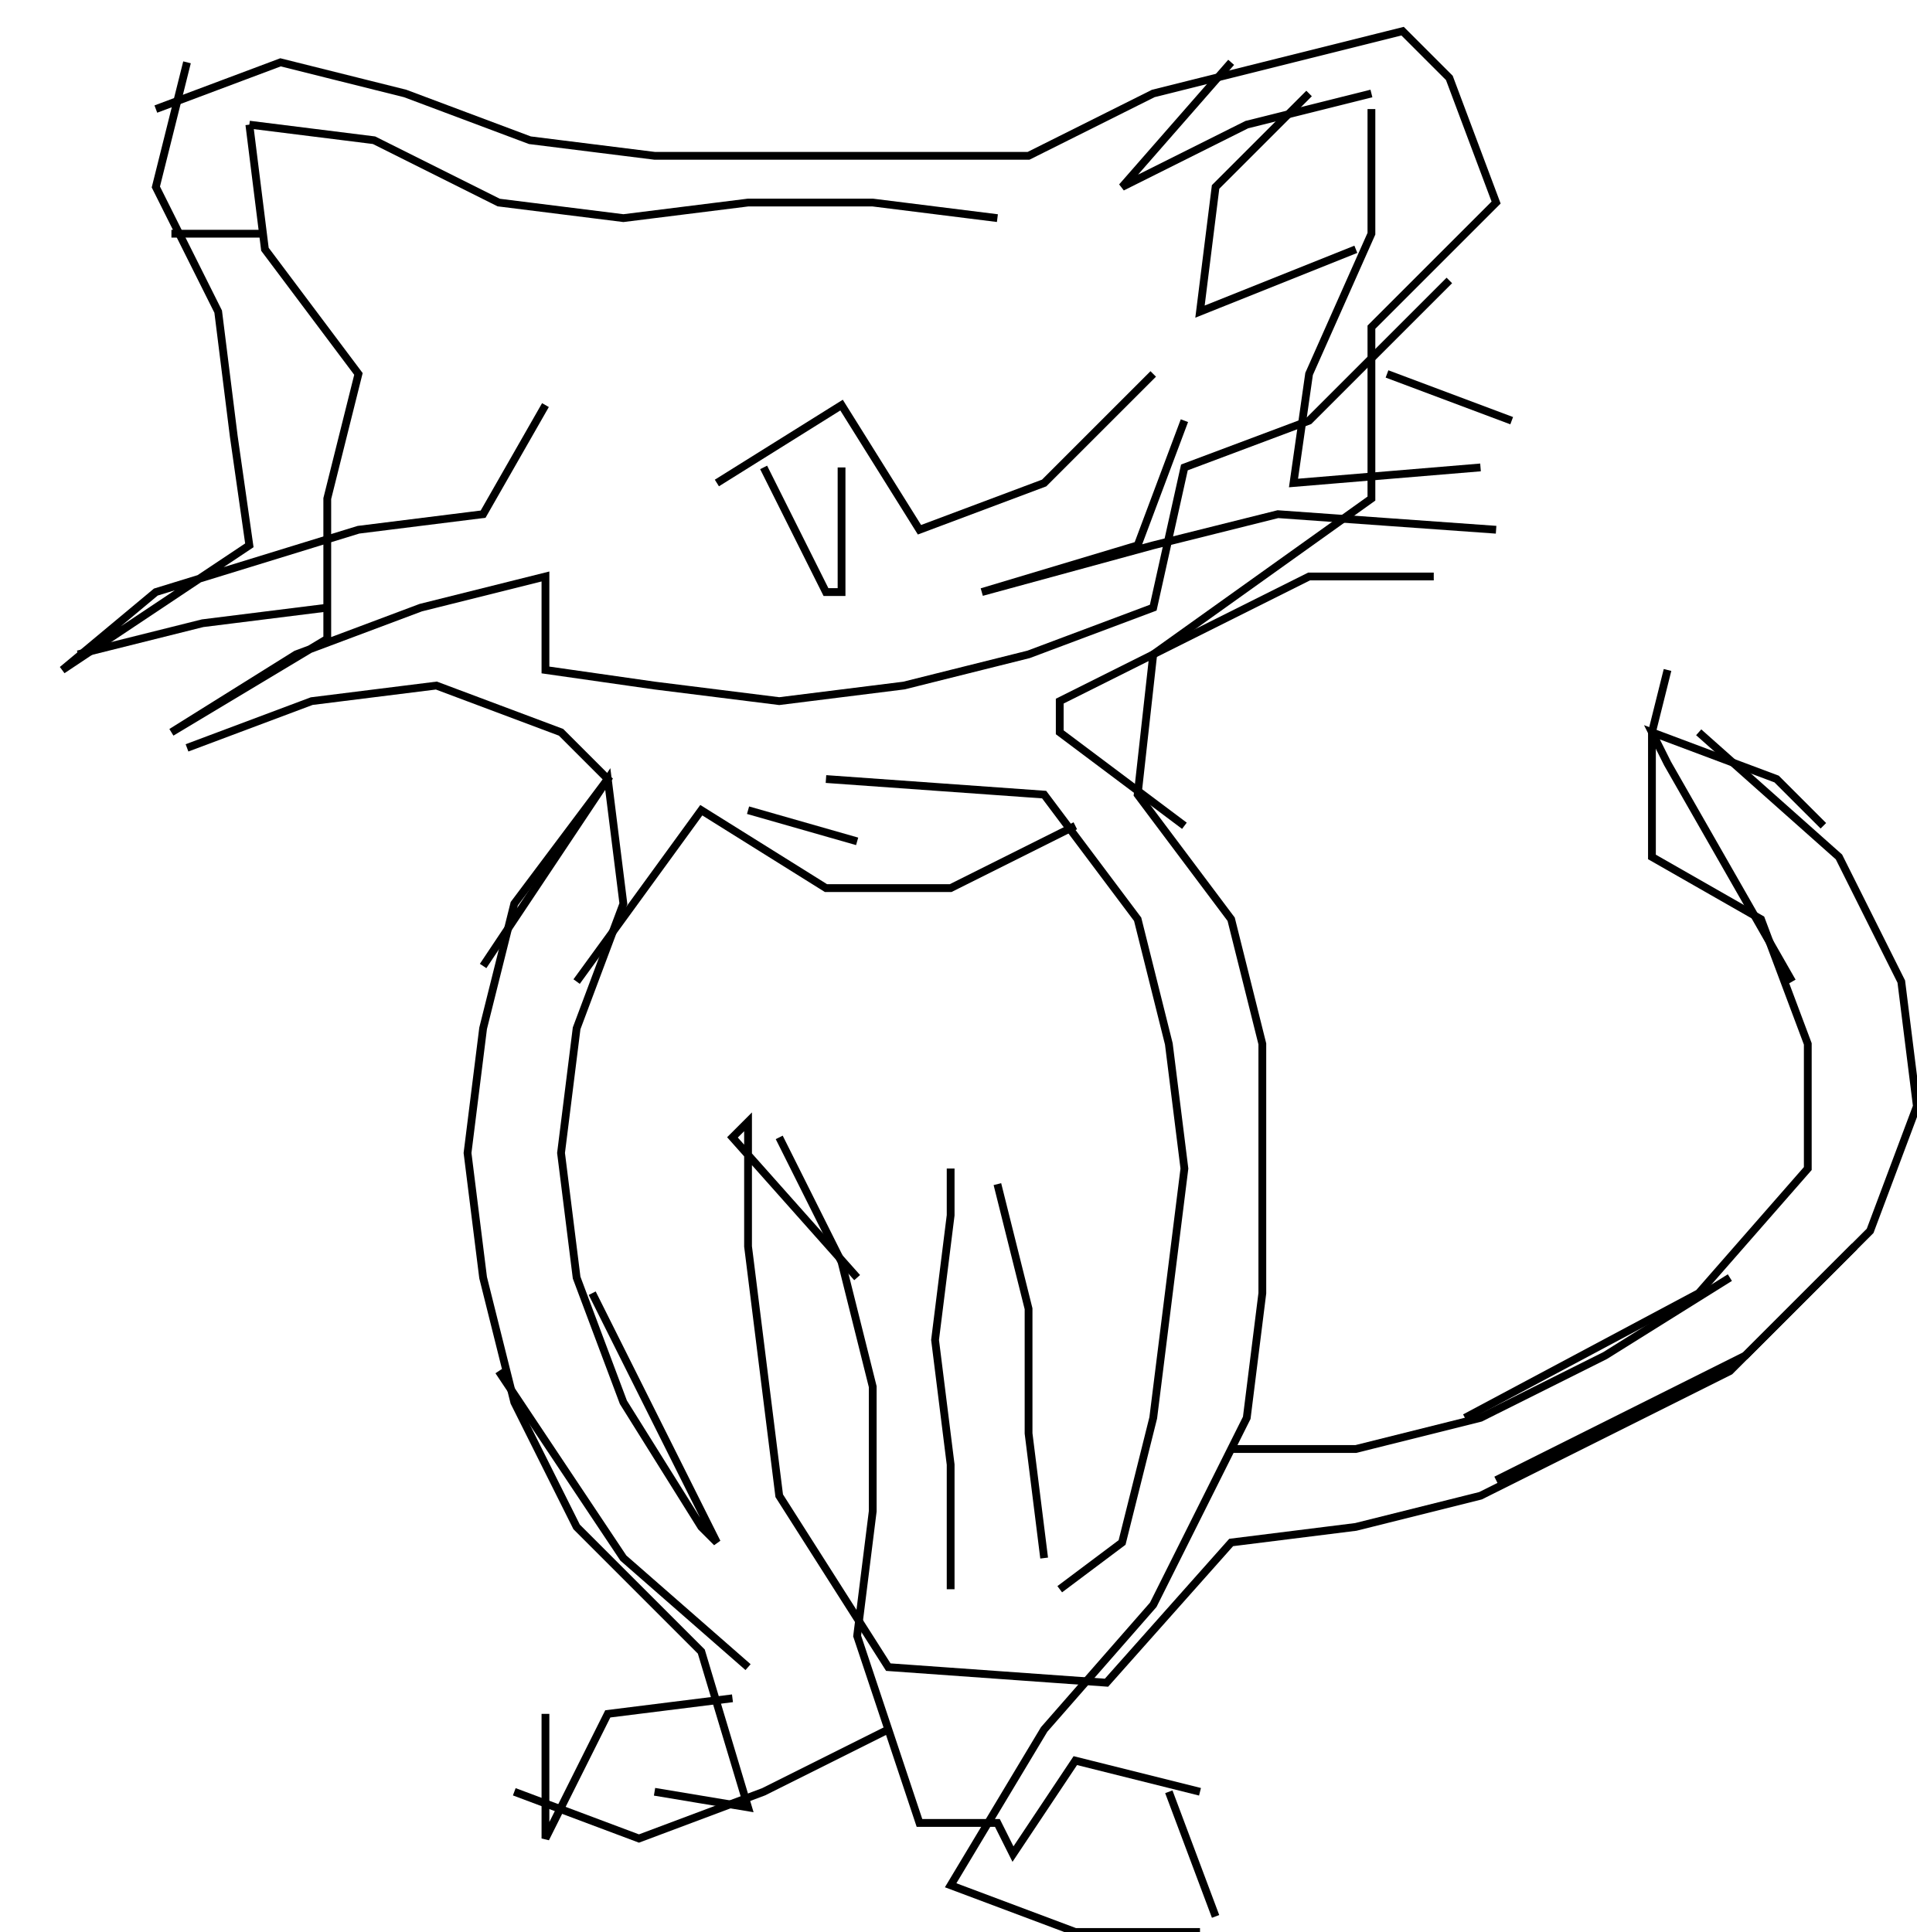
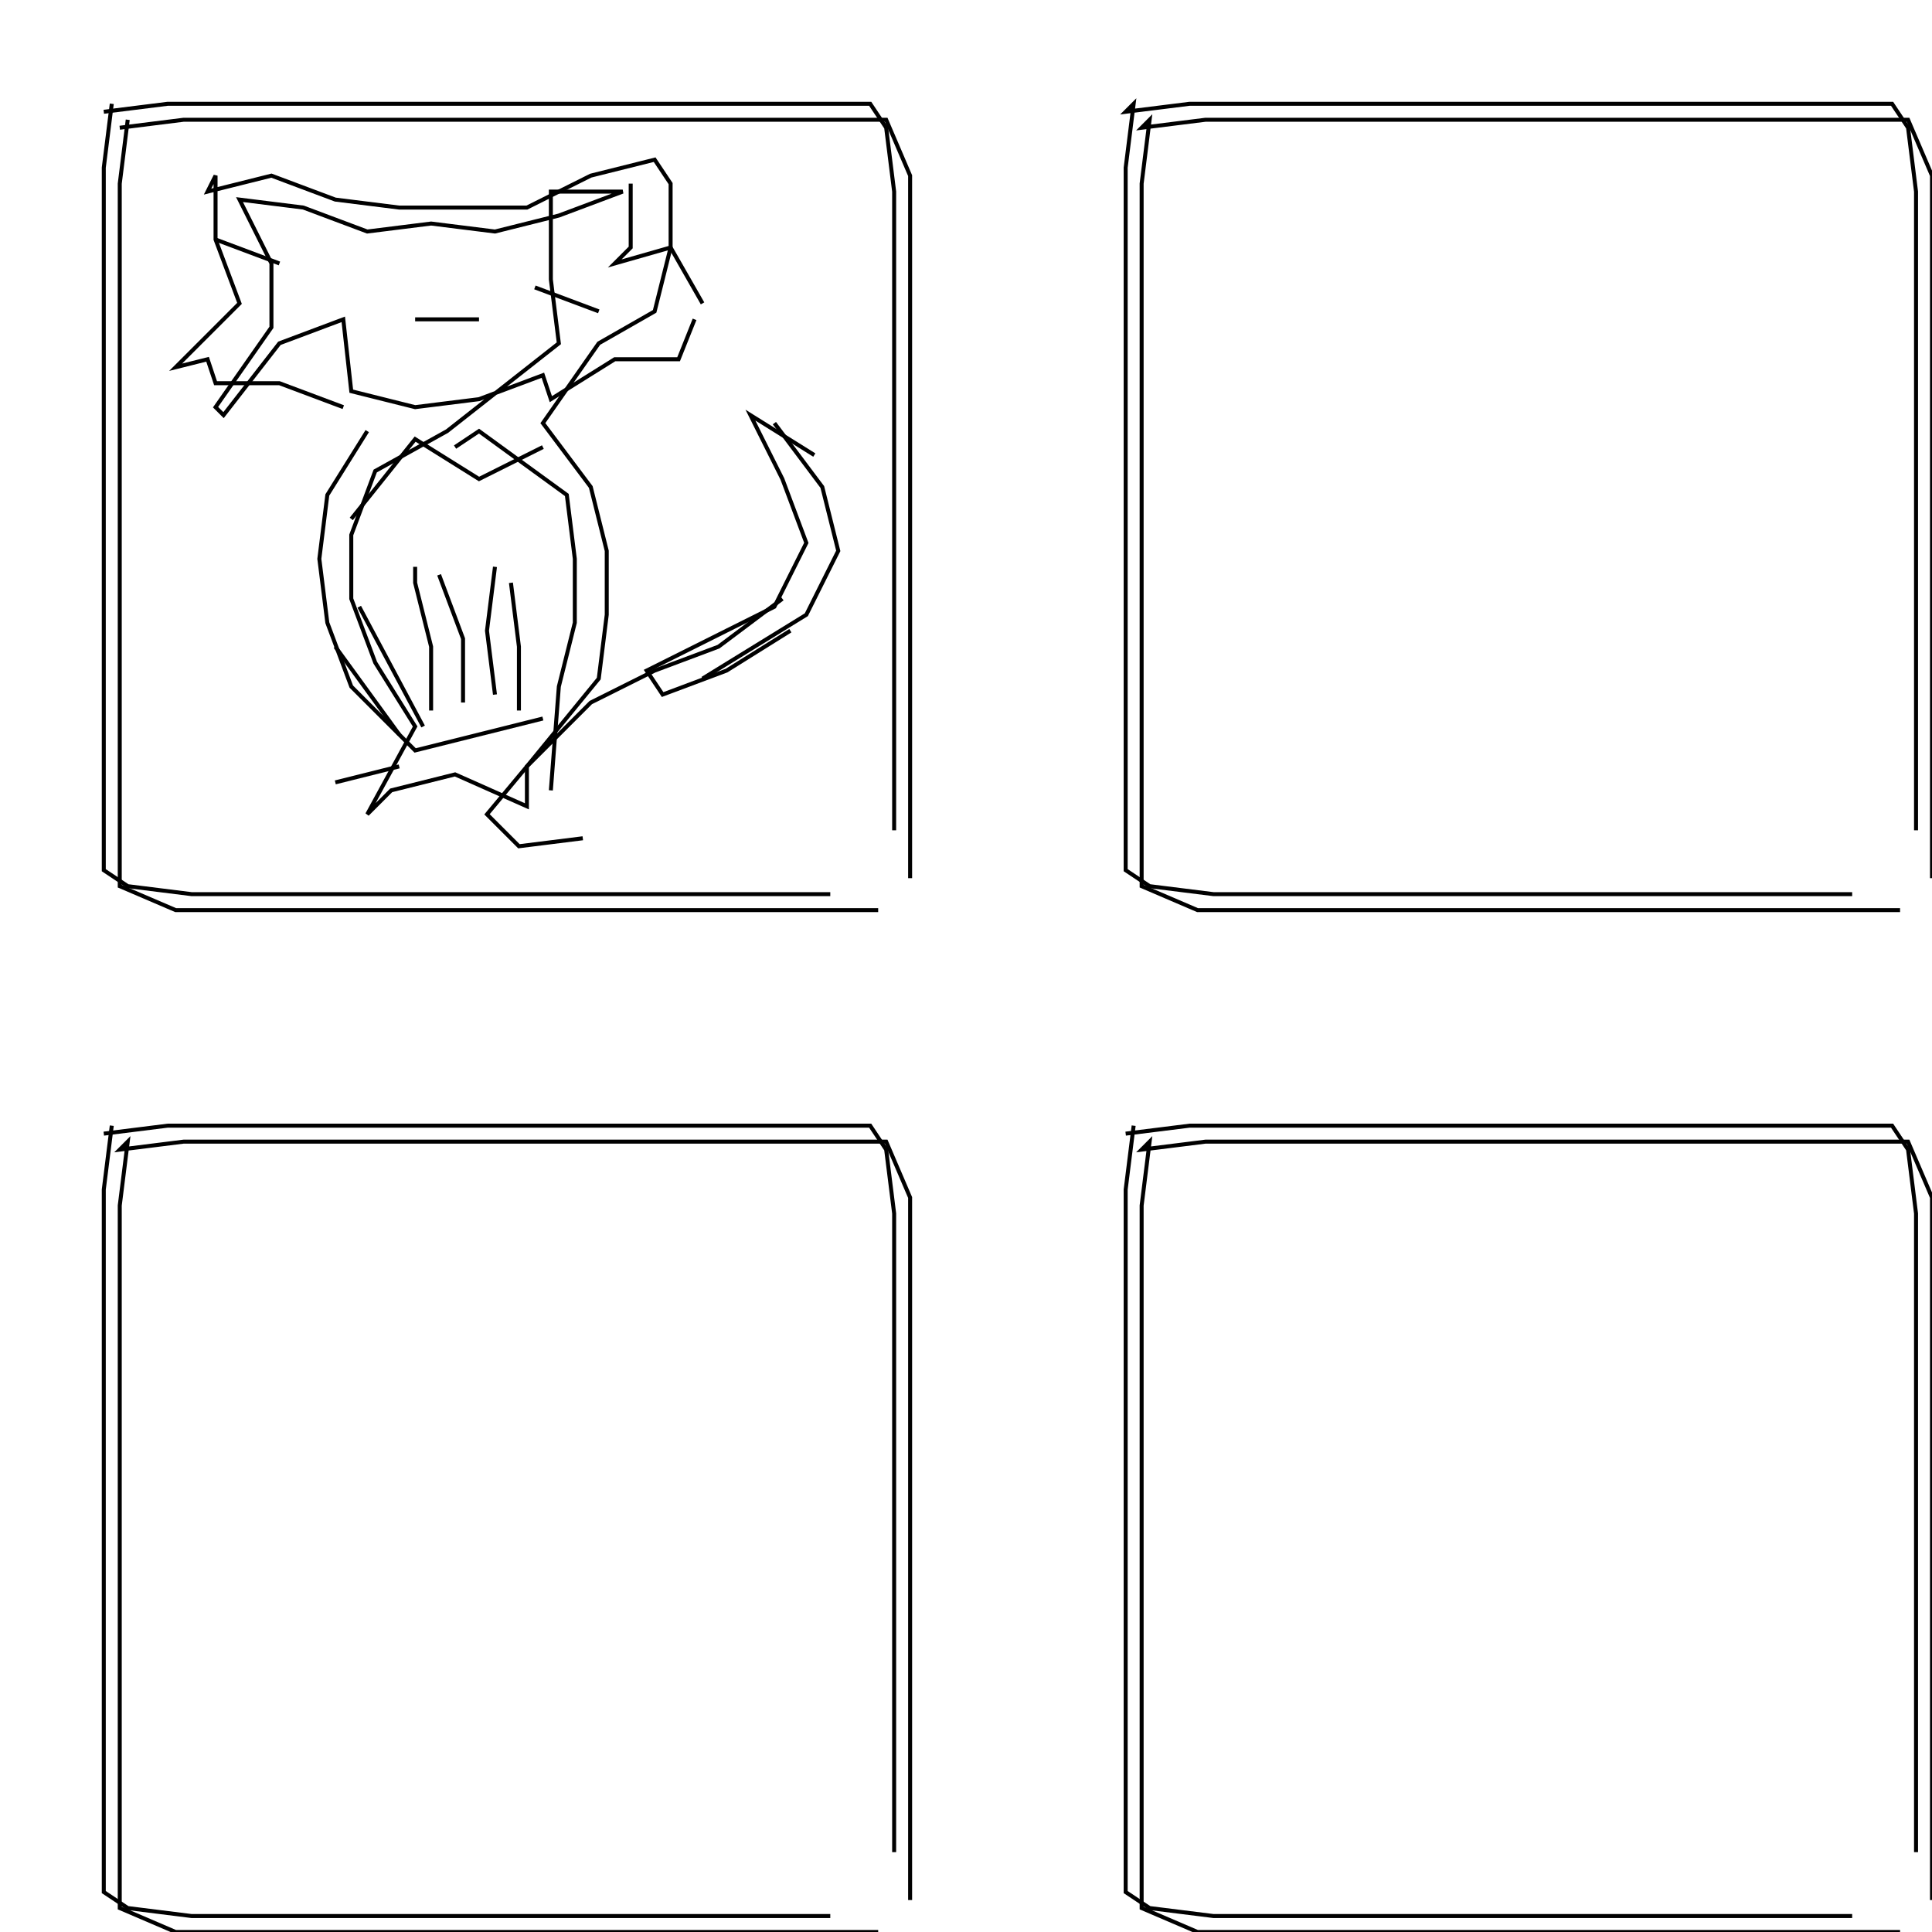
- <svg xmlns="http://www.w3.org/2000/svg" height="248px" width="246px" version="1.1">
-   <polyline points="24.0,8.0,20.0,24.0,28.0,40.0,30.0,56.0,32.0,70.0,8.0,86.0,20.0,76.0,46.0,68.0,62.0,66.0,70.0,52.0" stroke="black" stroke-width="1" fill="none" />
-   <polyline points="92.0,62.0,108.0,52.0,118.0,68.0,134.0,62.0,148.0,48.0" stroke="black" stroke-width="1" fill="none" />
-   <polyline points="152.0,54.0,146.0,70.0,126.0,76.0,148.0,70.0,164.0,66.0,192.0,68.0" stroke="black" stroke-width="1" fill="none" />
-   <polyline points="194.0,54.0,178.0,48.0" stroke="black" stroke-width="1" fill="none" />
-   <polyline points="184.0,74.0,168.0,74.0,152.0,82.0,136.0,90.0,136.0,94.0,152.0,106.0" stroke="black" stroke-width="1" fill="none" />
-   <polyline points="106.0,100.0,134.0,102.0,146.0,118.0,150.0,134.0,152.0,150.0,150.0,166.0,148.0,182.0,144.0,198.0,136.0,204.0" stroke="black" stroke-width="1" fill="none" />
-   <polyline points="158.0,186.0,174.0,186.0,190.0,182.0,206.0,174.0,222.0,164.0" stroke="black" stroke-width="1" fill="none" />
-   <polyline points="230.0,126.0,214.0,98.0,212.0,94.0,228.0,100.0,234.0,106.0" stroke="black" stroke-width="1" fill="none" />
-   <polyline points="218.0,94.0,236.0,110.0,244.0,126.0,246.0,142.0,240.0,158.0,224.0,174.0,192.0,190.0" stroke="black" stroke-width="1" fill="none" />
-   <polyline points="188.0,182.0,218.0,166.0,232.0,150.0,232.0,134.0,226.0,118.0,212.0,110.0,212.0,94.0,214.0,86.0" stroke="black" stroke-width="1" fill="none" />
-   <polyline points="138.0,106.0,122.0,114.0,106.0,114.0,90.0,104.0,74.0,126.0" stroke="black" stroke-width="1" fill="none" />
-   <polyline points="62.0,124.0,78.0,100.0,80.0,116.0,74.0,132.0,72.0,148.0,74.0,164.0,80.0,180.0,90.0,196.0,92.0,198.0,76.0,166.0" stroke="black" stroke-width="1" fill="none" />
-   <polyline points="64.0,176.0,80.0,200.0,96.0,214.0" stroke="black" stroke-width="1" fill="none" />
-   <polyline points="114.0,222.0,98.0,230.0,82.0,236.0,66.0,230.0" stroke="black" stroke-width="1" fill="none" />
-   <polyline points="70.0,220.0,70.0,236.0,78.0,220.0,94.0,218.0" stroke="black" stroke-width="1" fill="none" />
-   <polyline points="122.0,204.0,122.0,188.0,120.0,172.0,122.0,156.0,122.0,150.0" stroke="black" stroke-width="1" fill="none" />
-   <polyline points="128.0,152.0,132.0,168.0,132.0,184.0,134.0,200.0" stroke="black" stroke-width="1" fill="none" />
-   <polyline points="150.0,230.0,156.0,246.0" stroke="black" stroke-width="1" fill="none" />
-   <polyline points="110.0,164.0,94.0,146.0,96.0,144.0,96.0,160.0,98.0,176.0,100.0,192.0,114.0,214.0,142.0,216.0,158.0,198.0,174.0,196.0,190.0,192.0,206.0,184.0,222.0,176.0,238.0,160.0" stroke="black" stroke-width="1" fill="none" />
-   <polyline points="154.0,248.0,138.0,248.0,122.0,242.0,134.0,222.0,148.0,206.0,160.0,182.0,162.0,166.0,162.0,150.0,162.0,134.0,158.0,118.0,146.0,102.0,148.0,84.0,176.0,64.0,176.0,42.0,192.0,26.0,186.0,10.0,180.0,4.0,164.0,8.0,148.0,12.0,132.0,20.0,116.0,20.0,100.0,20.0,84.0,20.0,68.0,18.0,52.0,12.0,36.0,8.0,20.0,14.0" stroke="black" stroke-width="1" fill="none" />
-   <polyline points="32.0,16.0,34.0,32.0,46.0,48.0,42.0,64.0,42.0,82.0,22.0,94.0,38.0,84.0,54.0,78.0,70.0,74.0,70.0,86.0,84.0,88.0,100.0,90.0,116.0,88.0,132.0,84.0,148.0,78.0,152.0,60.0,168.0,54.0,186.0,36.0" stroke="black" stroke-width="1" fill="none" />
-   <polyline points="176.0,14.0,176.0,30.0,168.0,48.0,166.0,62.0,190.0,60.0" stroke="black" stroke-width="1" fill="none" />
-   <polyline points="174.0,32.0,154.0,40.0,156.0,24.0,168.0,12.0" stroke="black" stroke-width="1" fill="none" />
-   <polyline points="176.0,12.0,160.0,16.0,144.0,24.0,158.0,8.0" stroke="black" stroke-width="1" fill="none" />
-   <polyline points="128.0,28.0,112.0,26.0,96.0,26.0,80.0,28.0,64.0,26.0,48.0,18.0,32.0,16.0" stroke="black" stroke-width="1" fill="none" />
-   <polyline points="34.0,30.0,22.0,30.0" stroke="black" stroke-width="1" fill="none" />
-   <polyline points="42.0,78.0,26.0,80.0,10.0,84.0" stroke="black" stroke-width="1" fill="none" />
-   <polyline points="24.0,96.0,40.0,90.0,56.0,88.0,72.0,94.0,78.0,100.0,66.0,116.0,62.0,132.0,60.0,148.0,62.0,164.0,66.0,180.0,74.0,196.0,90.0,212.0,96.0,232.0,84.0,230.0" stroke="black" stroke-width="1" fill="none" />
-   <polyline points="154.0,230.0,138.0,226.0,130.0,238.0,128.0,234.0,118.0,234.0,110.0,210.0,112.0,194.0,112.0,178.0,108.0,162.0,100.0,146.0" stroke="black" stroke-width="1" fill="none" />
-   <polyline points="110.0,108.0,96.0,104.0" stroke="black" stroke-width="1" fill="none" />
-   <polyline points="98.0,60.0,106.0,76.0,108.0,76.0,108.0,60.0" stroke="black" stroke-width="1" fill="none" />
+ <svg xmlns="http://www.w3.org/2000/svg" height="484px" width="484px" version="1.1">
+   <polyline points="28.0,26.0,26.0,42.0,26.0,58.0,26.0,74.0,26.0,90.0,26.0,106.0,26.0,122.0,26.0,138.0,26.0,154.0,26.0,170.0,26.0,186.0,26.0,202.0,26.0,218.0,32.0,222.0,48.0,224.0,64.0,224.0,80.0,224.0,96.0,224.0,112.0,224.0,128.0,224.0,144.0,224.0,160.0,224.0,176.0,224.0,192.0,224.0,208.0,224.0" stroke="black" stroke-width="1" fill="none" />
+   <polyline points="282.0,284.0,298.0,282.0,314.0,282.0,330.0,282.0,346.0,282.0,362.0,282.0,378.0,282.0,394.0,282.0,410.0,282.0,426.0,282.0,442.0,282.0,458.0,282.0,474.0,282.0,478.0,288.0,480.0,304.0,480.0,320.0,480.0,336.0,480.0,352.0,480.0,368.0,480.0,384.0,480.0,400.0,480.0,416.0,480.0,432.0,480.0,448.0,480.0,464.0" stroke="black" stroke-width="1" fill="none" />
+   <polyline points="484.0,476.0,484.0,460.0,484.0,444.0,484.0,428.0,484.0,412.0,484.0,396.0,484.0,380.0,484.0,364.0,484.0,348.0,484.0,332.0,484.0,316.0,484.0,300.0,478.0,286.0,462.0,286.0,446.0,286.0,430.0,286.0,414.0,286.0,398.0,286.0,382.0,286.0,366.0,286.0,350.0,286.0,334.0,286.0,318.0,286.0,302.0,286.0,286.0,288.0,288.0,286.0,286.0,302.0,286.0,318.0,286.0,334.0,286.0,350.0,286.0,366.0,286.0,382.0,286.0,398.0,286.0,414.0,286.0,430.0,286.0,446.0,286.0,462.0,286.0,478.0,300.0,484.0,316.0,484.0,332.0,484.0,348.0,484.0,364.0,484.0,380.0,484.0,396.0,484.0,412.0,484.0,428.0,484.0,444.0,484.0,460.0,484.0,476.0,484.0" stroke="black" stroke-width="1" fill="none" />
+   <polyline points="484.0,220.0,484.0,204.0,484.0,188.0,484.0,172.0,484.0,156.0,484.0,140.0,484.0,124.0,484.0,108.0,484.0,92.0,484.0,76.0,484.0,60.0,484.0,44.0,478.0,30.0,462.0,30.0,446.0,30.0,430.0,30.0,414.0,30.0,398.0,30.0,382.0,30.0,366.0,30.0,350.0,30.0,334.0,30.0,318.0,30.0,302.0,30.0,286.0,32.0,288.0,30.0,286.0,46.0,286.0,62.0,286.0,78.0,286.0,94.0,286.0,110.0,286.0,126.0,286.0,142.0,286.0,158.0,286.0,174.0,286.0,190.0,286.0,206.0,286.0,222.0,300.0,228.0,316.0,228.0,332.0,228.0,348.0,228.0,364.0,228.0,380.0,228.0,396.0,228.0,412.0,228.0,428.0,228.0,444.0,228.0,460.0,228.0,476.0,228.0" stroke="black" stroke-width="1" fill="none" />
+   <polyline points="480.0,208.0,480.0,192.0,480.0,176.0,480.0,160.0,480.0,144.0,480.0,128.0,480.0,112.0,480.0,96.0,480.0,80.0,480.0,64.0,480.0,48.0,478.0,32.0,474.0,26.0,458.0,26.0,442.0,26.0,426.0,26.0,410.0,26.0,394.0,26.0,378.0,26.0,362.0,26.0,346.0,26.0,330.0,26.0,314.0,26.0,298.0,26.0,282.0,28.0,284.0,26.0,282.0,42.0,282.0,58.0,282.0,74.0,282.0,90.0,282.0,106.0,282.0,122.0,282.0,138.0,282.0,154.0,282.0,170.0,282.0,186.0,282.0,202.0,282.0,218.0,288.0,222.0,304.0,224.0,320.0,224.0,336.0,224.0,352.0,224.0,368.0,224.0,384.0,224.0,400.0,224.0,416.0,224.0,432.0,224.0,448.0,224.0,464.0,224.0" stroke="black" stroke-width="1" fill="none" />
+   <polyline points="284.0,282.0,282.0,298.0,282.0,314.0,282.0,330.0,282.0,346.0,282.0,362.0,282.0,378.0,282.0,394.0,282.0,410.0,282.0,426.0,282.0,442.0,282.0,458.0,282.0,474.0,288.0,478.0,304.0,480.0,320.0,480.0,336.0,480.0,352.0,480.0,368.0,480.0,384.0,480.0,400.0,480.0,416.0,480.0,432.0,480.0,448.0,480.0,464.0,480.0" stroke="black" stroke-width="1" fill="none" />
+   <polyline points="204.0,114.0,188.0,104.0,188.0,104.0,196.0,120.0,202.0,136.0,194.0,152.0,162.0,168.0,166.0,174.0,182.0,168.0,198.0,158.0" stroke="black" stroke-width="1" fill="none" />
+   <polyline points="196.0,150.0,180.0,162.0,164.0,168.0,148.0,176.0,132.0,192.0,132.0,202.0,114.0,194.0,98.0,198.0,92.0,204.0,104.0,182.0,94.0,166.0,88.0,150.0,88.0,134.0,94.0,118.0,112.0,108.0,140.0,86.0,138.0,70.0,138.0,48.0,156.0,48.0,140.0,54.0,124.0,58.0,108.0,56.0,92.0,58.0,76.0,52.0,60.0,50.0,60.0,50.0,68.0,66.0,68.0,82.0,54.0,102.0,56.0,104.0,70.0,86.0,86.0,80.0,88.0,98.0,104.0,102.0,120.0,100.0,136.0,94.0,138.0,100.0,154.0,90.0,170.0,90.0,174.0,80.0" stroke="black" stroke-width="1" fill="none" />
+   <polyline points="150.0,78.0,134.0,72.0" stroke="black" stroke-width="1" fill="none" />
+   <polyline points="120.0,80.0,104.0,80.0" stroke="black" stroke-width="1" fill="none" />
+   <polyline points="114.0,112.0,120.0,108.0,142.0,124.0,144.0,140.0,144.0,156.0,140.0,172.0,138.0,198.0" stroke="black" stroke-width="1" fill="none" />
+   <polyline points="108.0,178.0,108.0,162.0,104.0,146.0,104.0,142.0" stroke="black" stroke-width="1" fill="none" />
+   <polyline points="110.0,144.0,116.0,160.0,116.0,176.0" stroke="black" stroke-width="1" fill="none" />
+   <polyline points="106.0,182.0,90.0,152.0" stroke="black" stroke-width="1" fill="none" />
+   <polyline points="84.0,162.0,100.0,184.0" stroke="black" stroke-width="1" fill="none" />
+   <polyline points="100.0,192.0,84.0,196.0" stroke="black" stroke-width="1" fill="none" />
+   <polyline points="88.0,130.0,104.0,110.0,120.0,120.0,136.0,112.0" stroke="black" stroke-width="1" fill="none" />
+   <polyline points="124.0,142.0,122.0,158.0,124.0,174.0" stroke="black" stroke-width="1" fill="none" />
+   <polyline points="136.0,180.0,104.0,188.0,88.0,172.0,82.0,156.0,80.0,140.0,82.0,124.0,92.0,108.0,82.0,124.0" stroke="black" stroke-width="1" fill="none" />
+   <polyline points="128.0,146.0,130.0,162.0,130.0,178.0" stroke="black" stroke-width="1" fill="none" />
+   <polyline points="146.0,210.0,130.0,212.0,122.0,204.0,132.0,192.0,150.0,170.0,152.0,154.0,152.0,138.0,148.0,122.0,136.0,106.0,150.0,86.0,164.0,78.0,168.0,62.0,168.0,46.0,164.0,40.0,148.0,44.0,132.0,52.0,116.0,52.0,100.0,52.0,84.0,50.0,68.0,44.0,52.0,48.0,54.0,44.0,54.0,60.0,60.0,76.0,44.0,92.0,52.0,90.0,54.0,96.0,70.0,96.0,86.0,102.0" stroke="black" stroke-width="1" fill="none" />
+   <polyline points="70.0,66.0,54.0,60.0" stroke="black" stroke-width="1" fill="none" />
+   <polyline points="30.0,32.0,46.0,30.0,62.0,30.0,78.0,30.0,94.0,30.0,110.0,30.0,126.0,30.0,142.0,30.0,158.0,30.0,174.0,30.0,190.0,30.0,206.0,30.0,222.0,30.0,228.0,44.0,228.0,60.0,228.0,76.0,228.0,92.0,228.0,108.0,228.0,124.0,228.0,140.0,228.0,156.0,228.0,172.0,228.0,188.0,228.0,204.0,228.0,220.0" stroke="black" stroke-width="1" fill="none" />
+   <polyline points="224.0,208.0,224.0,192.0,224.0,176.0,224.0,160.0,224.0,144.0,224.0,128.0,224.0,112.0,224.0,96.0,224.0,80.0,224.0,64.0,224.0,48.0,222.0,32.0,218.0,26.0,202.0,26.0,186.0,26.0,170.0,26.0,154.0,26.0,138.0,26.0,122.0,26.0,106.0,26.0,90.0,26.0,74.0,26.0,58.0,26.0,42.0,26.0,26.0,28.0" stroke="black" stroke-width="1" fill="none" />
+   <polyline points="32.0,30.0,30.0,46.0,30.0,62.0,30.0,78.0,30.0,94.0,30.0,110.0,30.0,126.0,30.0,142.0,30.0,158.0,30.0,174.0,30.0,190.0,30.0,206.0,30.0,222.0,44.0,228.0,60.0,228.0,76.0,228.0,92.0,228.0,108.0,228.0,124.0,228.0,140.0,228.0,156.0,228.0,172.0,228.0,188.0,228.0,204.0,228.0,220.0,228.0" stroke="black" stroke-width="1" fill="none" />
+   <polyline points="176.0,170.0,202.0,154.0,210.0,138.0,206.0,122.0,194.0,106.0" stroke="black" stroke-width="1" fill="none" />
+   <polyline points="176.0,76.0,168.0,62.0,154.0,66.0,158.0,62.0,158.0,46.0" stroke="black" stroke-width="1" fill="none" />
+   <polyline points="28.0,282.0,26.0,298.0,26.0,314.0,26.0,330.0,26.0,346.0,26.0,362.0,26.0,378.0,26.0,394.0,26.0,410.0,26.0,426.0,26.0,442.0,26.0,458.0,26.0,474.0,32.0,478.0,48.0,480.0,64.0,480.0,80.0,480.0,96.0,480.0,112.0,480.0,128.0,480.0,144.0,480.0,160.0,480.0,176.0,480.0,192.0,480.0,208.0,480.0" stroke="black" stroke-width="1" fill="none" />
+   <polyline points="228.0,476.0,228.0,460.0,228.0,444.0,228.0,428.0,228.0,412.0,228.0,396.0,228.0,380.0,228.0,364.0,228.0,348.0,228.0,332.0,228.0,316.0,228.0,300.0,222.0,286.0,206.0,286.0,190.0,286.0,174.0,286.0,158.0,286.0,142.0,286.0,126.0,286.0,110.0,286.0,94.0,286.0,78.0,286.0,62.0,286.0,46.0,286.0,30.0,288.0,32.0,286.0,30.0,302.0,30.0,318.0,30.0,334.0,30.0,350.0,30.0,366.0,30.0,382.0,30.0,398.0,30.0,414.0,30.0,430.0,30.0,446.0,30.0,462.0,30.0,478.0,44.0,484.0,60.0,484.0,76.0,484.0,92.0,484.0,108.0,484.0,124.0,484.0,140.0,484.0,156.0,484.0,172.0,484.0,188.0,484.0,204.0,484.0,220.0,484.0" stroke="black" stroke-width="1" fill="none" />
+   <polyline points="224.0,464.0,224.0,448.0,224.0,432.0,224.0,416.0,224.0,400.0,224.0,384.0,224.0,368.0,224.0,352.0,224.0,336.0,224.0,320.0,224.0,304.0,222.0,288.0,218.0,282.0,202.0,282.0,186.0,282.0,170.0,282.0,154.0,282.0,138.0,282.0,122.0,282.0,106.0,282.0,90.0,282.0,74.0,282.0,58.0,282.0,42.0,282.0,26.0,284.0" stroke="black" stroke-width="1" fill="none" />
</svg>
